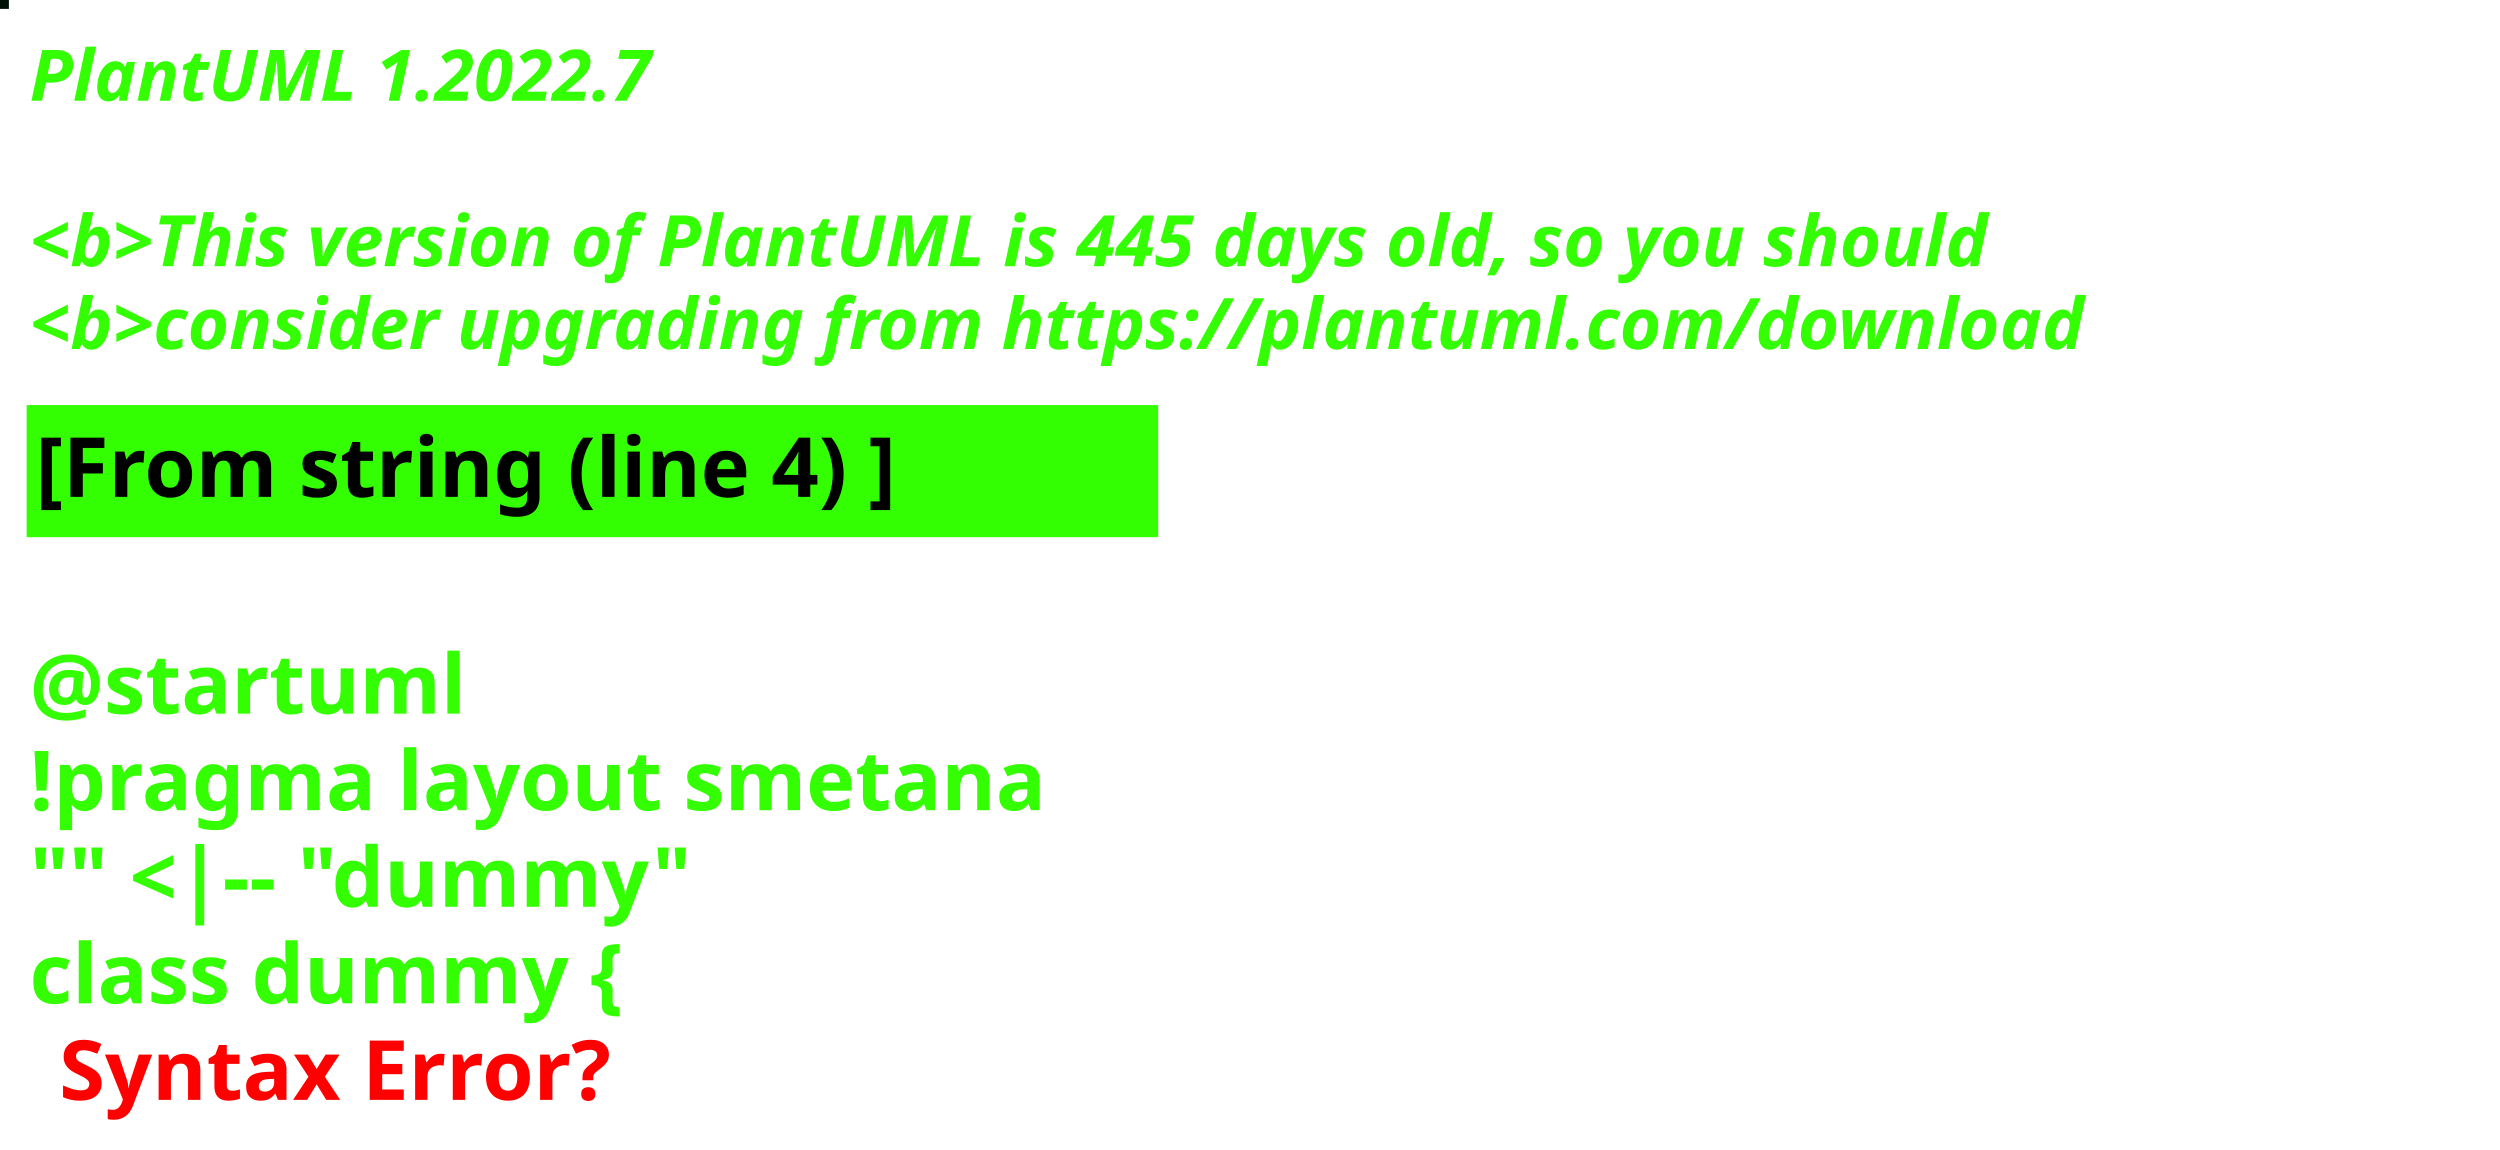
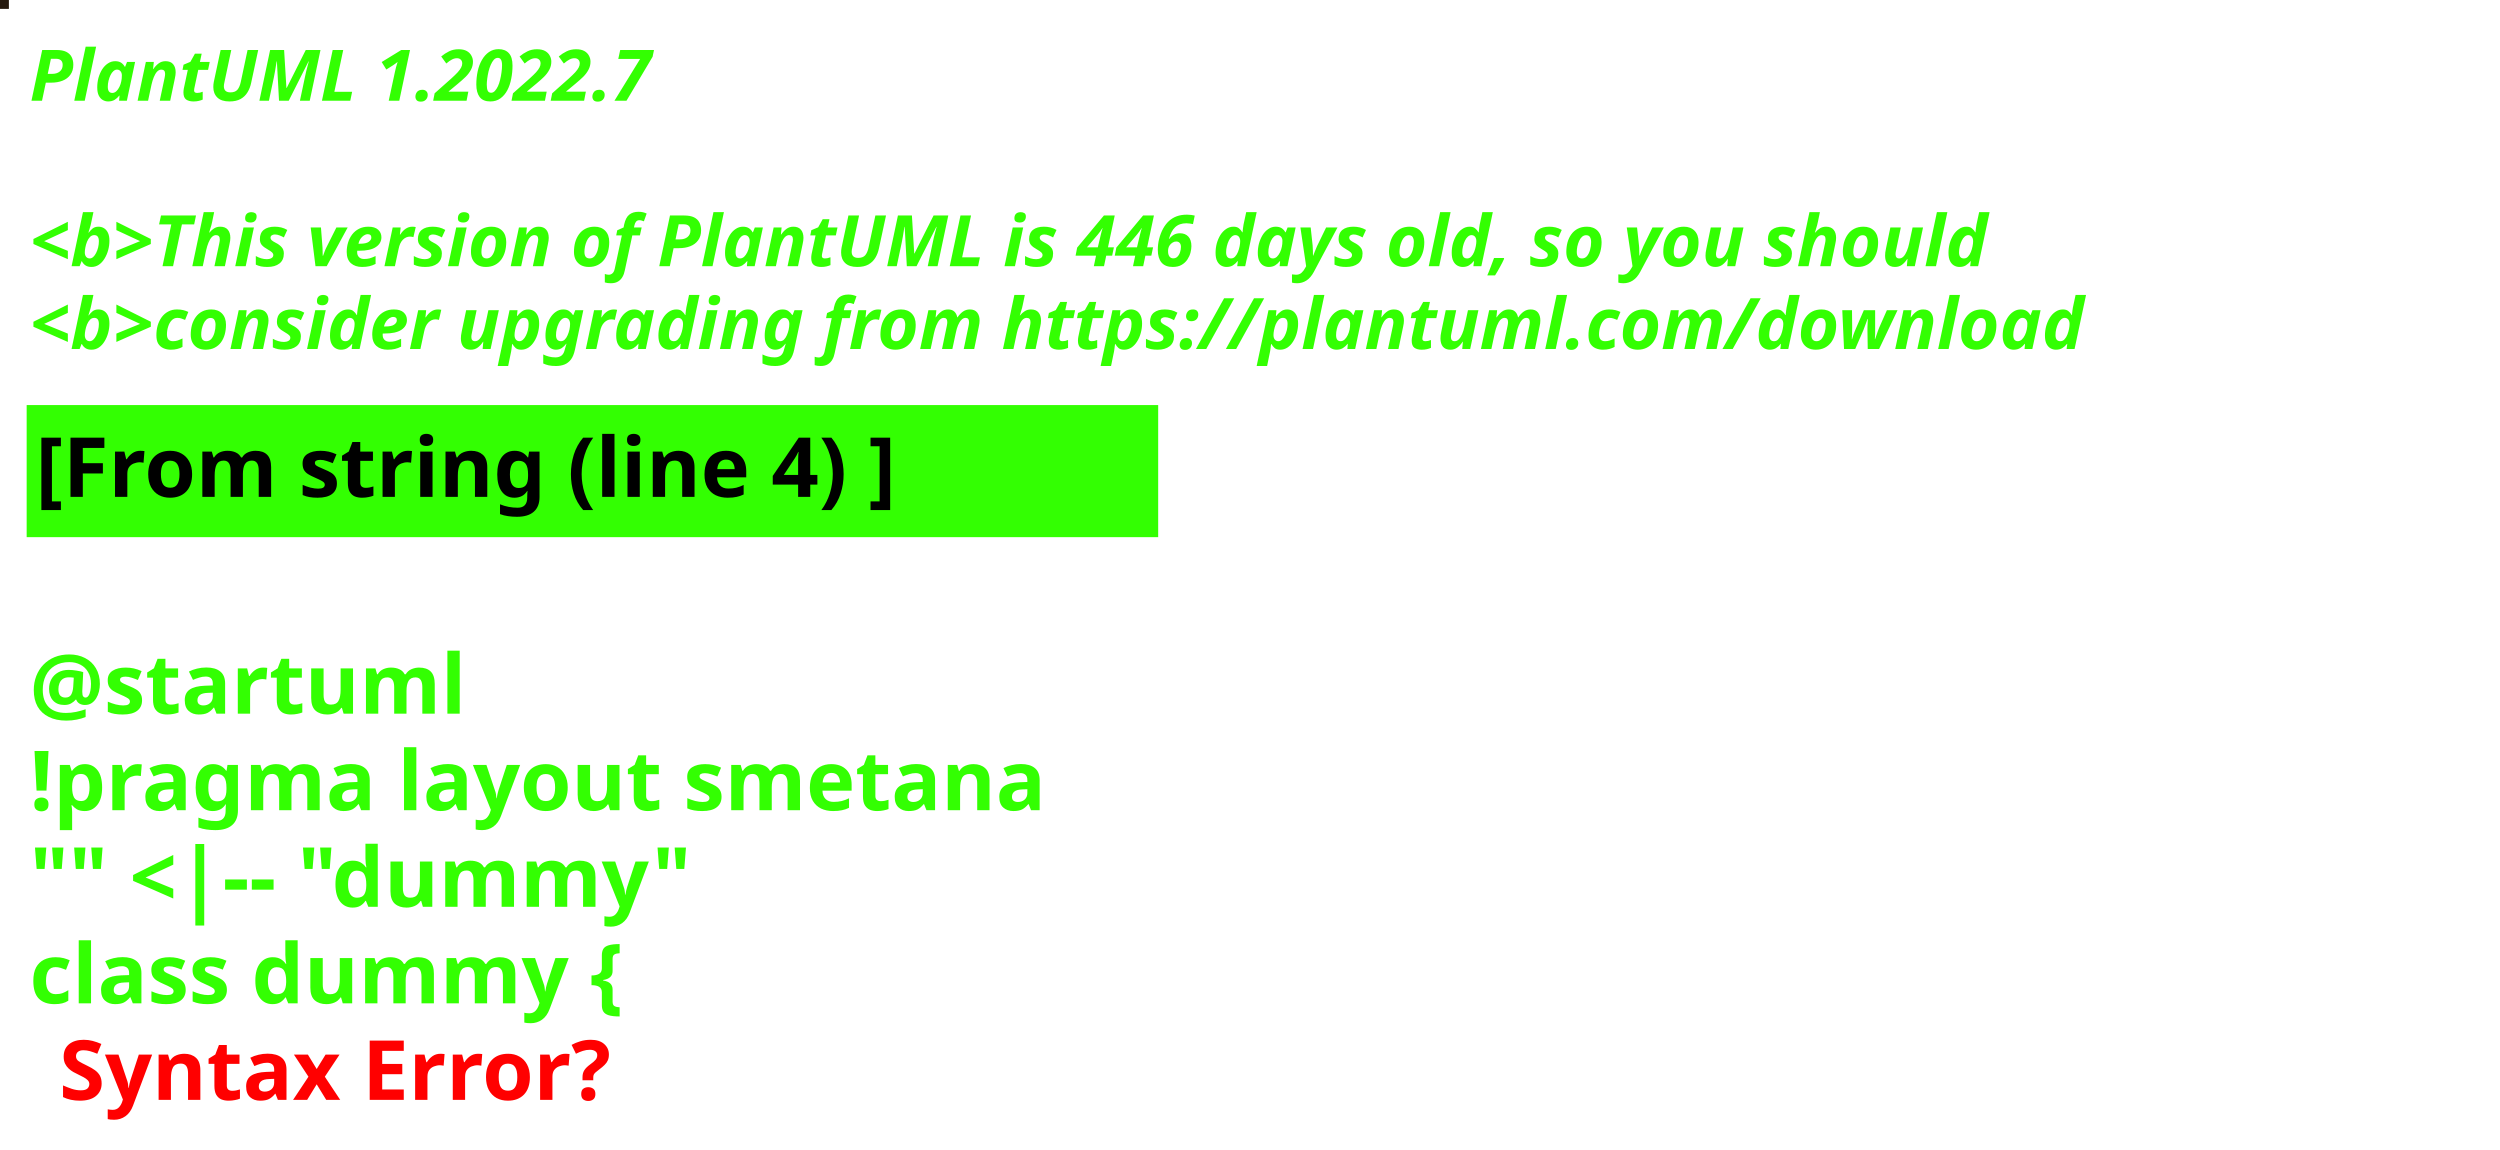
<svg xmlns="http://www.w3.org/2000/svg" contentStyleType="text/css" height="194px" preserveAspectRatio="none" style="width:422px;height:194px;background:#000000;" version="1.1" viewBox="0 0 422 194" width="422px" zoomAndPan="magnify">
  <defs />
  <g>
-     <rect fill="#001107" height="1" style="stroke:#001107;stroke-width:1.0;" width="1" x="0" y="0" />
+     <rect fill="#25190E" height="1" style="stroke:#25190E;stroke-width:1.0;" width="1" x="0" y="0" />
    <text fill="#33FF02" font-family="sans-serif" font-size="12" font-style="italic" font-weight="bold" lengthAdjust="spacing" textLength="127" x="5" y="17">PlantUML 1.2022.7</text>
    <text fill="#33FF02" font-family="sans-serif" font-size="12" font-style="italic" font-weight="bold" lengthAdjust="spacing" textLength="4" x="5" y="30.969"> </text>
-     <text fill="#33FF02" font-family="sans-serif" font-size="12" font-style="italic" font-weight="bold" lengthAdjust="spacing" textLength="399" x="5" y="44.938">&lt;b&gt;This version of PlantUML is 445 days old, so you should</text>
+     <text fill="#33FF02" font-family="sans-serif" font-size="12" font-style="italic" font-weight="bold" lengthAdjust="spacing" textLength="399" x="5" y="44.938">&lt;b&gt;This version of PlantUML is 446 days old, so you should</text>
    <text fill="#33FF02" font-family="sans-serif" font-size="12" font-style="italic" font-weight="bold" lengthAdjust="spacing" textLength="408" x="5" y="58.906">&lt;b&gt;consider upgrading from https://plantuml.com/download</text>
    <rect fill="#33FF02" height="21.297" style="stroke:#33FF02;stroke-width:1.0;" width="190" x="5" y="68.875" />
    <text fill="#000000" font-family="sans-serif" font-size="14" font-weight="bold" lengthAdjust="spacing" textLength="168" x="6" y="83.875">[From string (line 4) ]</text>
    <text fill="#33FF02" font-family="sans-serif" font-size="14" font-weight="bold" lengthAdjust="spacing" textLength="5" x="5" y="104.172"> </text>
    <text fill="#33FF02" font-family="sans-serif" font-size="14" font-weight="bold" lengthAdjust="spacing" textLength="79" x="5" y="120.469">@startuml</text>
    <text fill="#33FF02" font-family="sans-serif" font-size="14" font-weight="bold" lengthAdjust="spacing" textLength="190" x="5" y="136.766">!pragma layout smetana</text>
    <text fill="#33FF02" font-family="sans-serif" font-size="14" font-weight="bold" lengthAdjust="spacing" textLength="124" x="5" y="153.062">"" &lt;|-- "dummy"</text>
    <text fill="#33FF02" font-family="sans-serif" font-size="14" font-weight="bold" lengthAdjust="spacing" text-decoration="wavy underline" textLength="117" x="5" y="169.359">class dummy {</text>
    <text fill="#FF0000" font-family="sans-serif" font-size="14" font-weight="bold" lengthAdjust="spacing" textLength="106" x="10" y="185.656">Syntax Error?</text>
  </g>
</svg>
